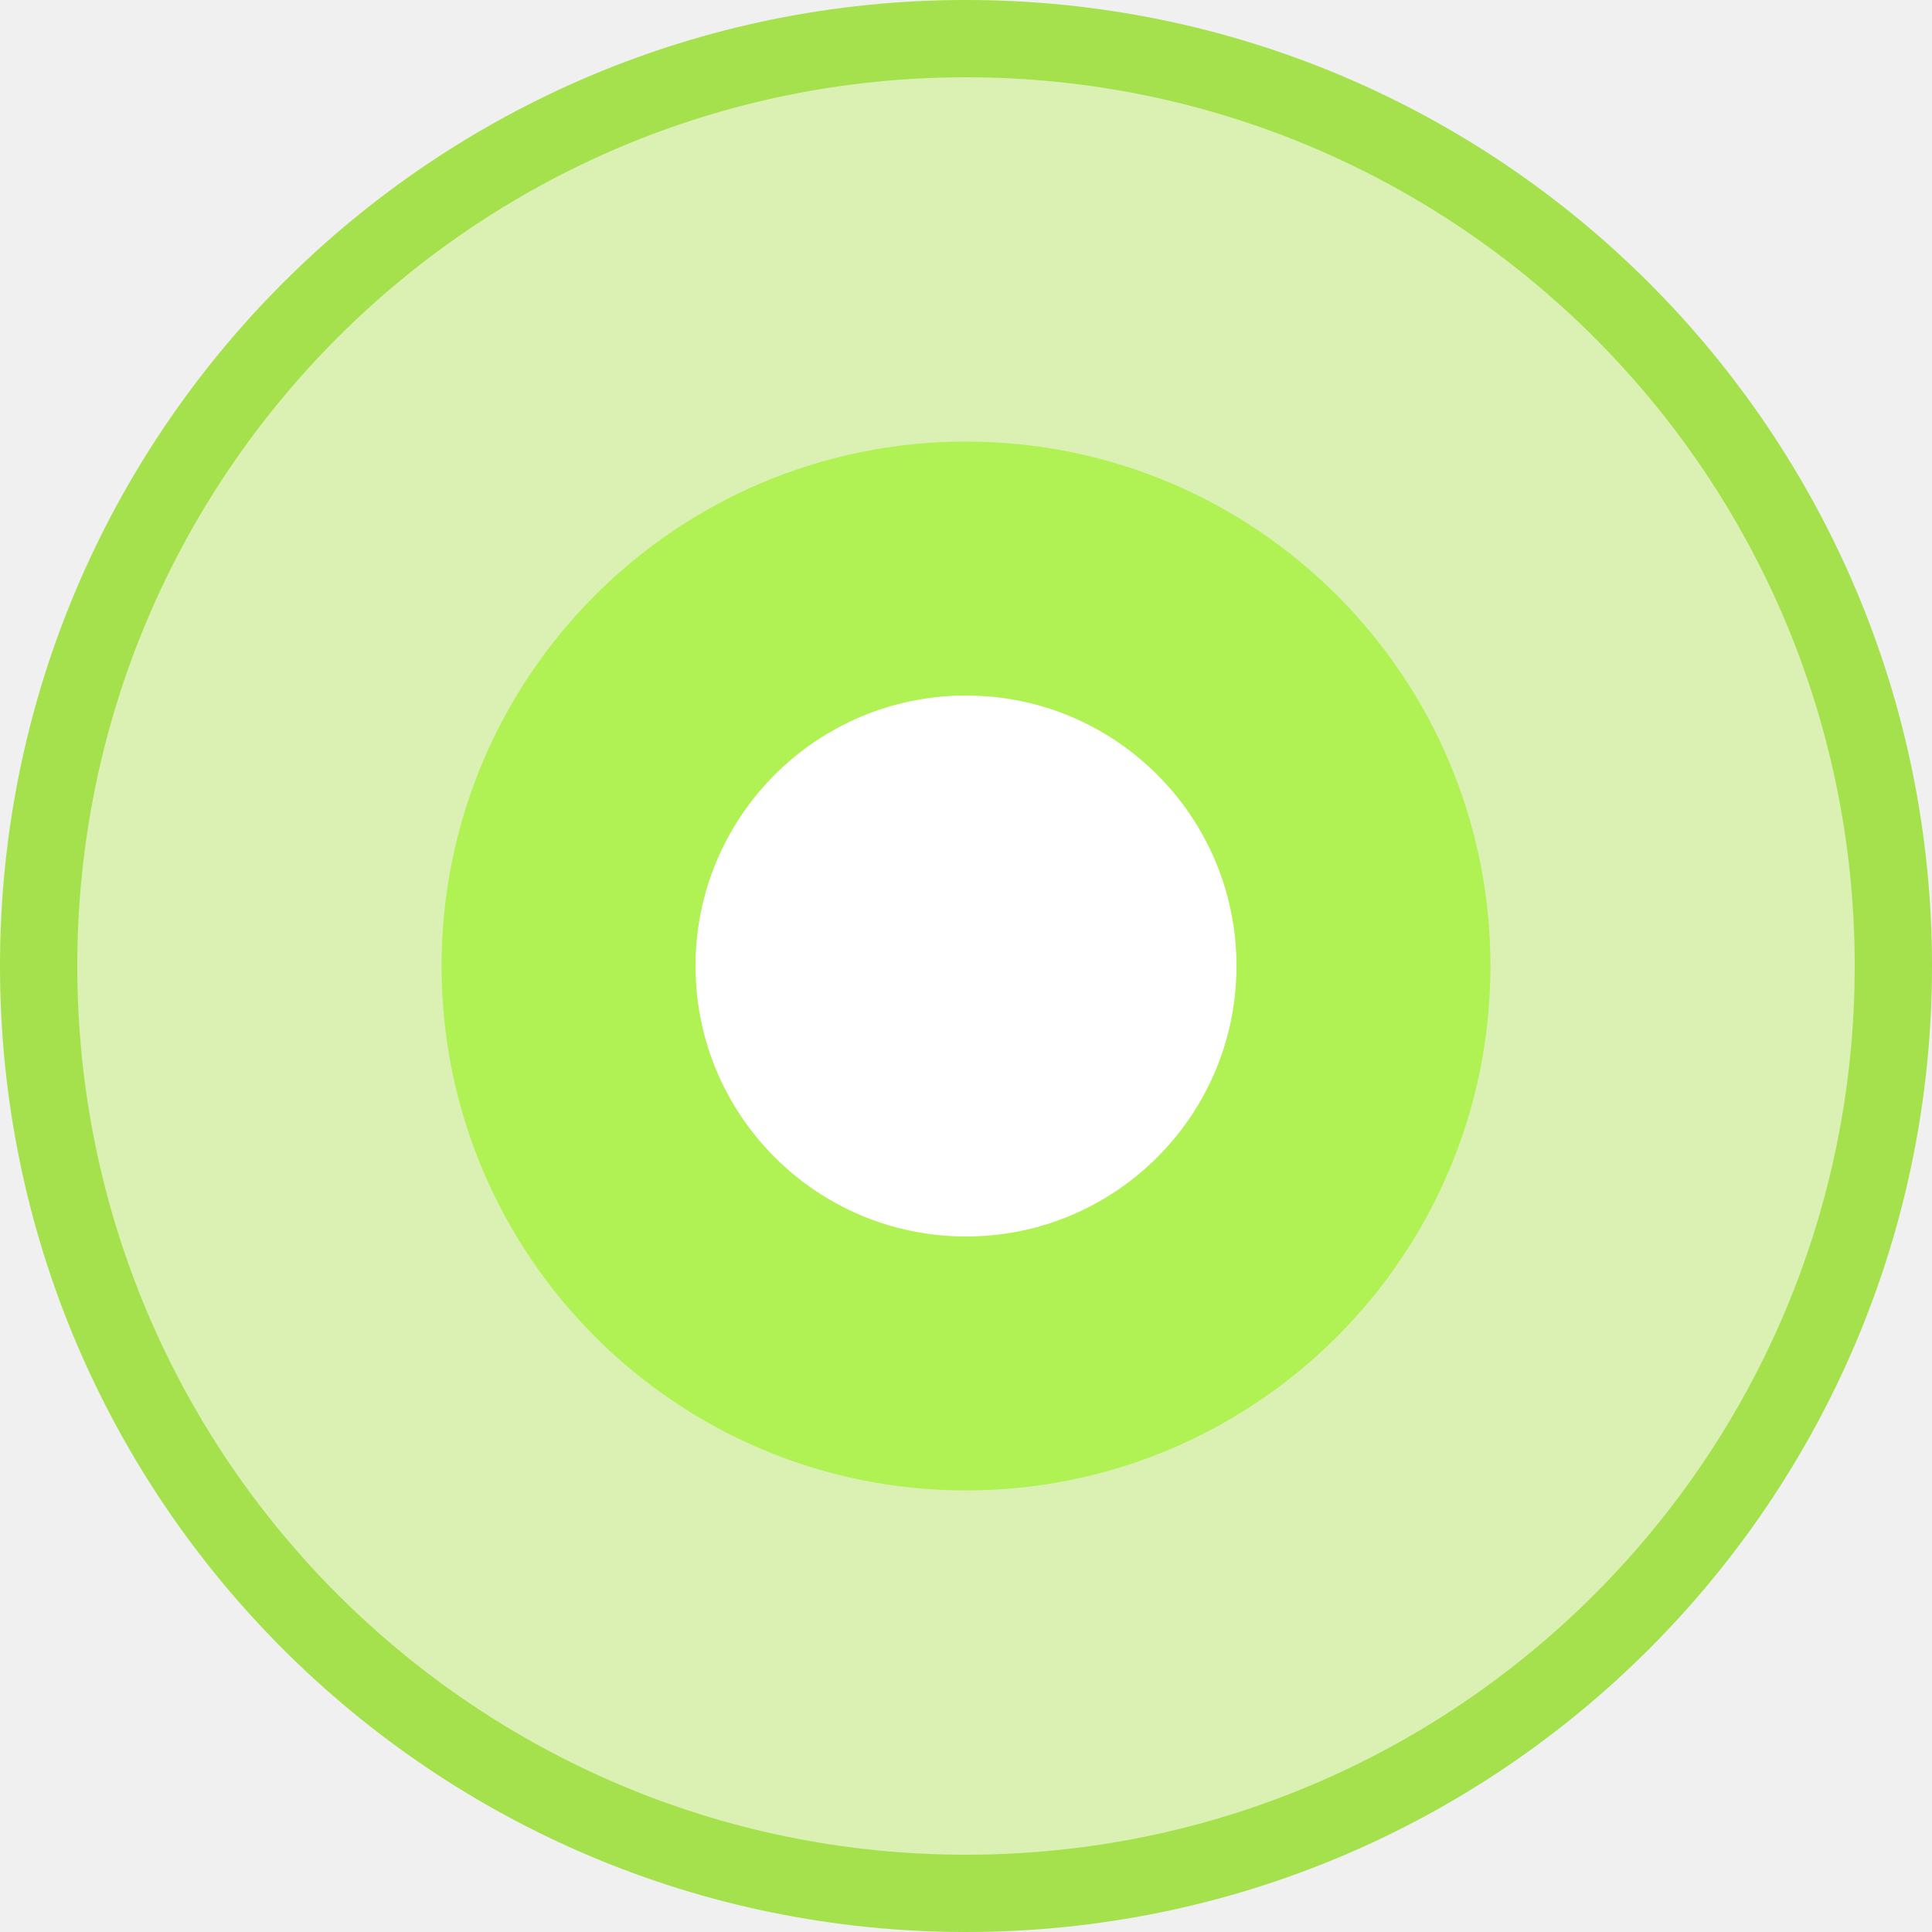
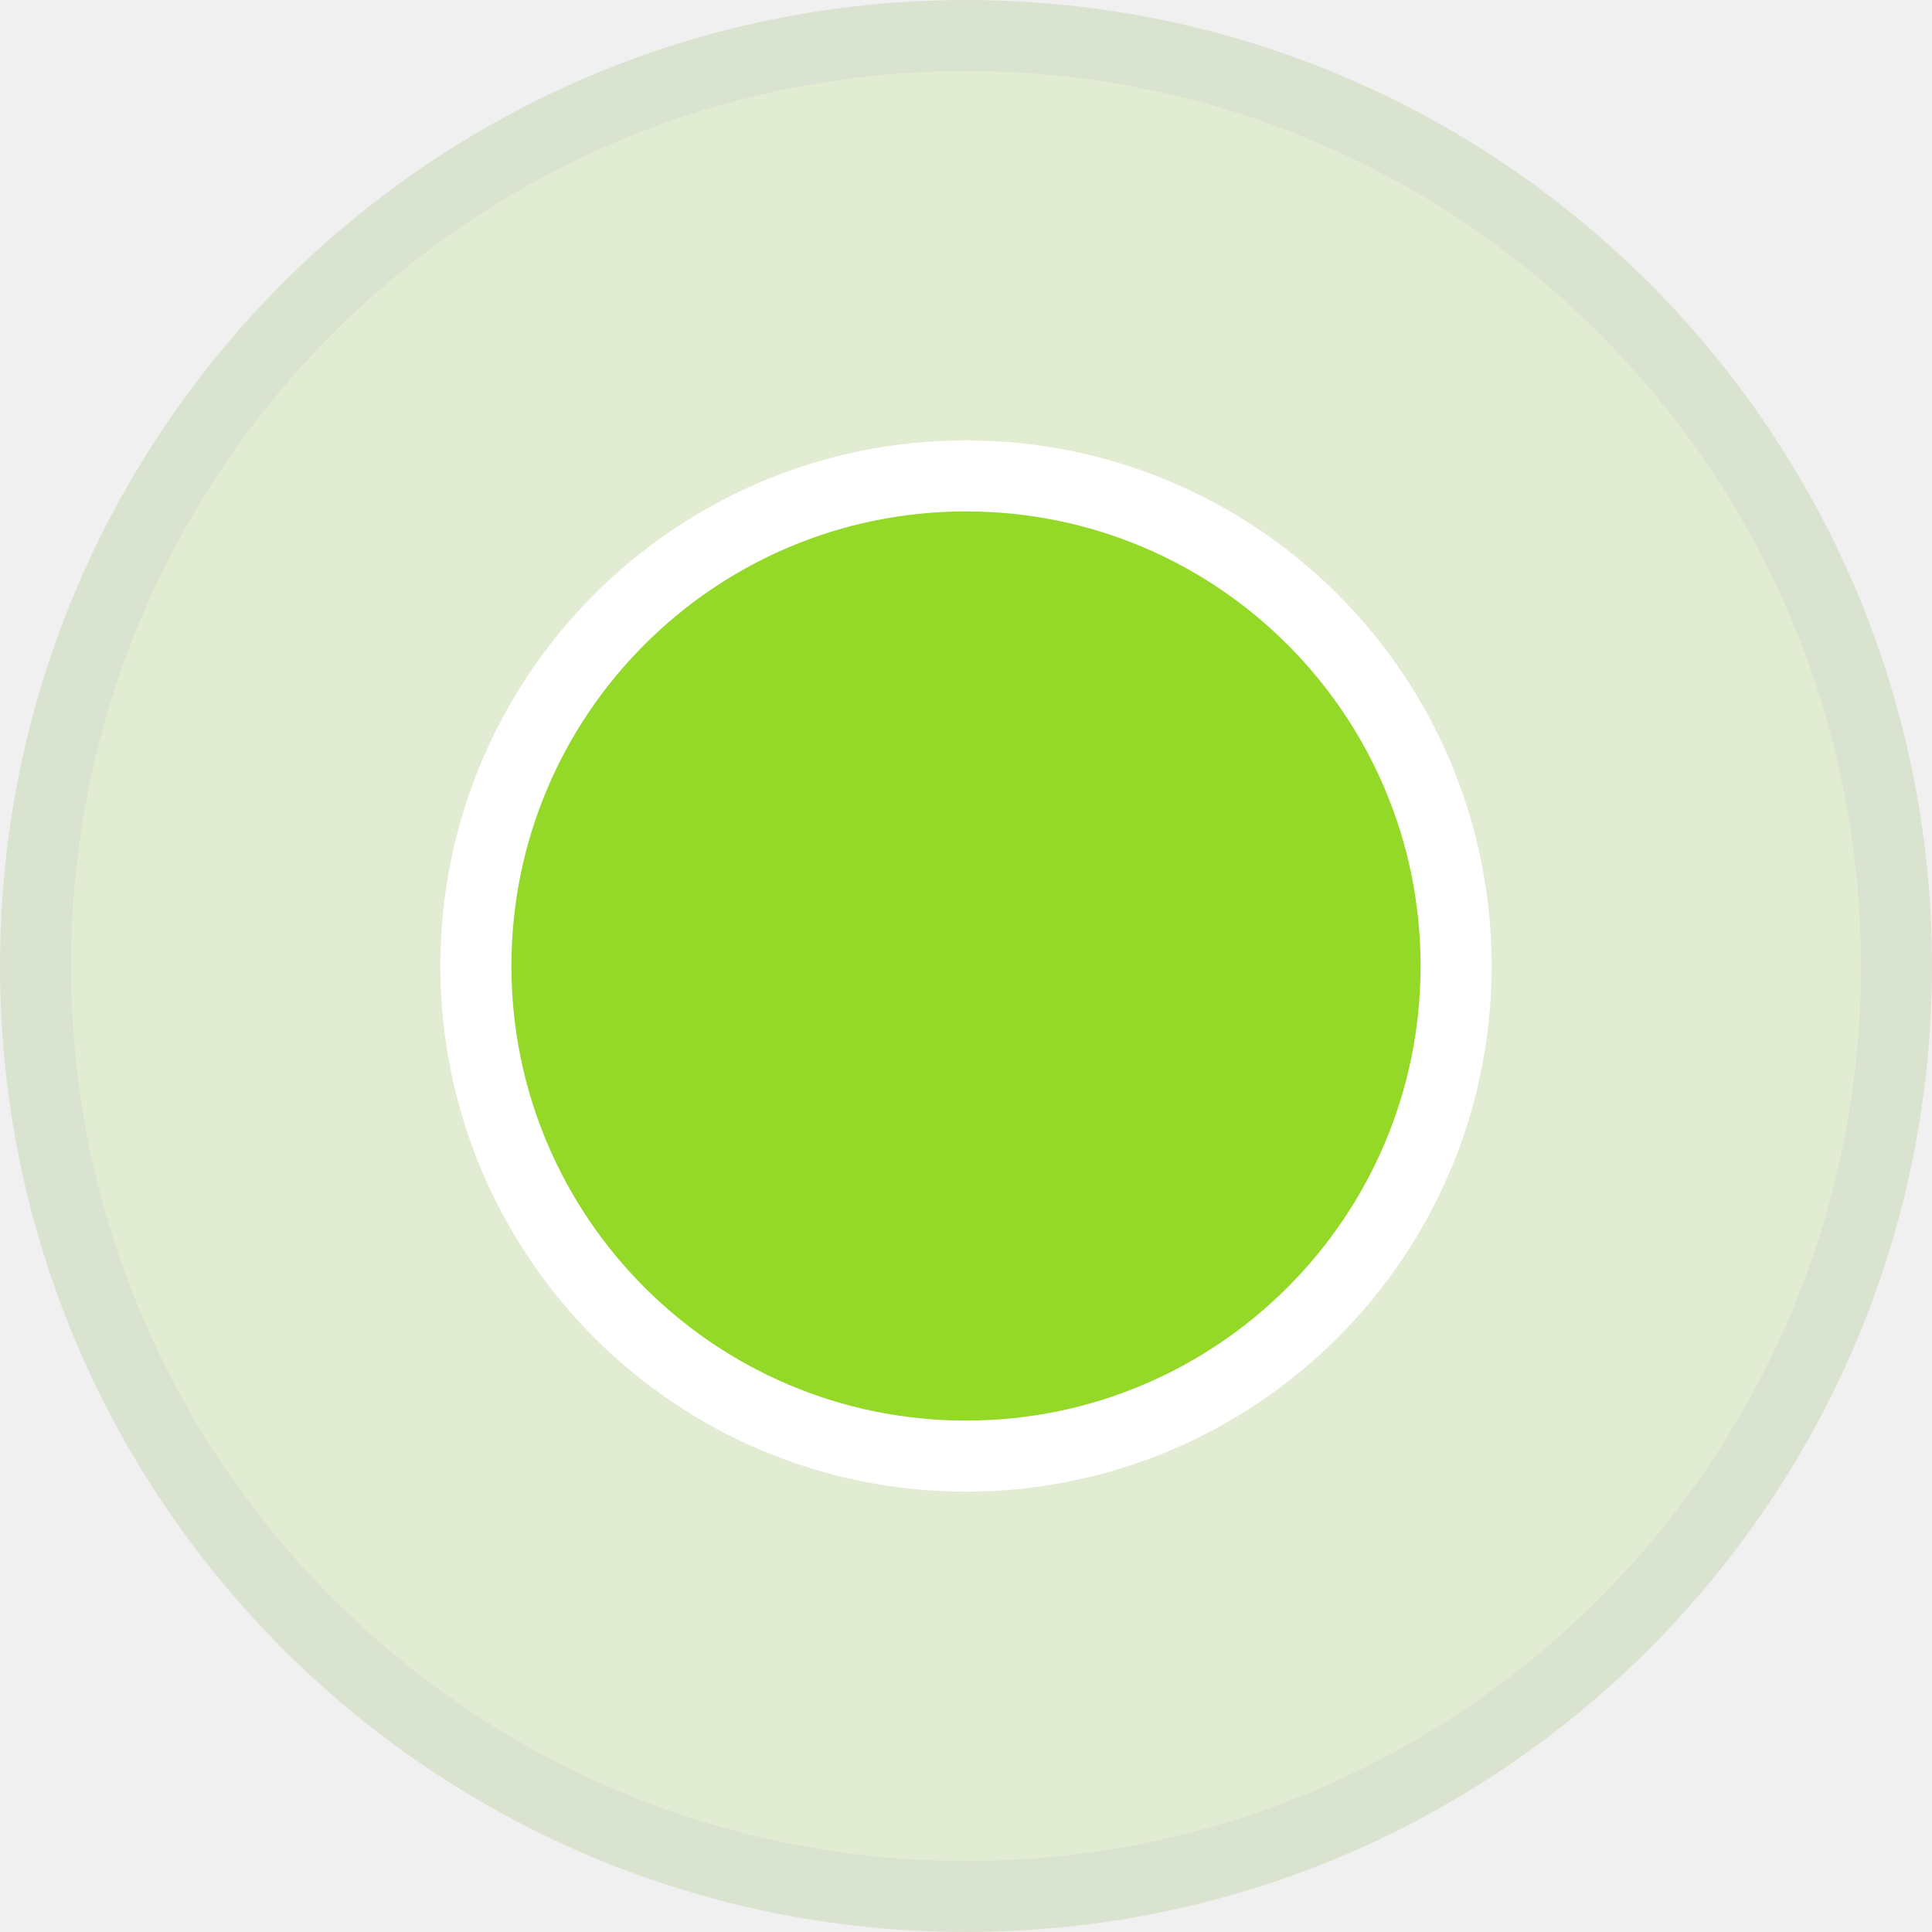
- <svg xmlns="http://www.w3.org/2000/svg" preserveAspectRatio="none" overflow="visible" style="display: block;" width="25" height="25" viewBox="0 0 25 25" fill="none">
-   <g id="Group 1171274888">
-     <circle id="Ellipse 2224" cx="12.5" cy="12.5" r="12" fill="#C5F276" fill-opacity="0.5" stroke="#A4E14C" />
-     <g id="Ellipse 2225">
-       <circle cx="12.5" cy="12.5" r="6.786" fill="#CEFF77" style="mix-blend-mode:multiply" />
-     </g>
-     <circle id="Ellipse 2227" cx="12.5" cy="12.5" r="3.5" fill="white" />
+ <svg xmlns="http://www.w3.org/2000/svg" preserveAspectRatio="none" overflow="visible" style="display: block;" width="34" height="34" viewBox="0 0 34 34" fill="none">
+   <g id="Body Map Marker">
+     <path id="Halo" opacity="0.15" d="M33.375 17C33.375 26.044 26.044 33.375 17 33.375C7.956 33.375 0.625 26.044 0.625 17C0.625 7.956 7.956 0.625 17 0.625C26.044 0.625 33.375 7.956 33.375 17Z" fill="#95D928" stroke-width="1.25" stroke="#619A13" />
+     <path id="Dot" d="M25.625 17C25.625 21.764 21.764 25.625 17 25.625C12.236 25.625 8.375 21.764 8.375 17C8.375 12.236 12.236 8.375 17 8.375C21.764 8.375 25.625 12.236 25.625 17Z" fill="#95D928" stroke-width="1.25" stroke="white" />
  </g>
</svg>
